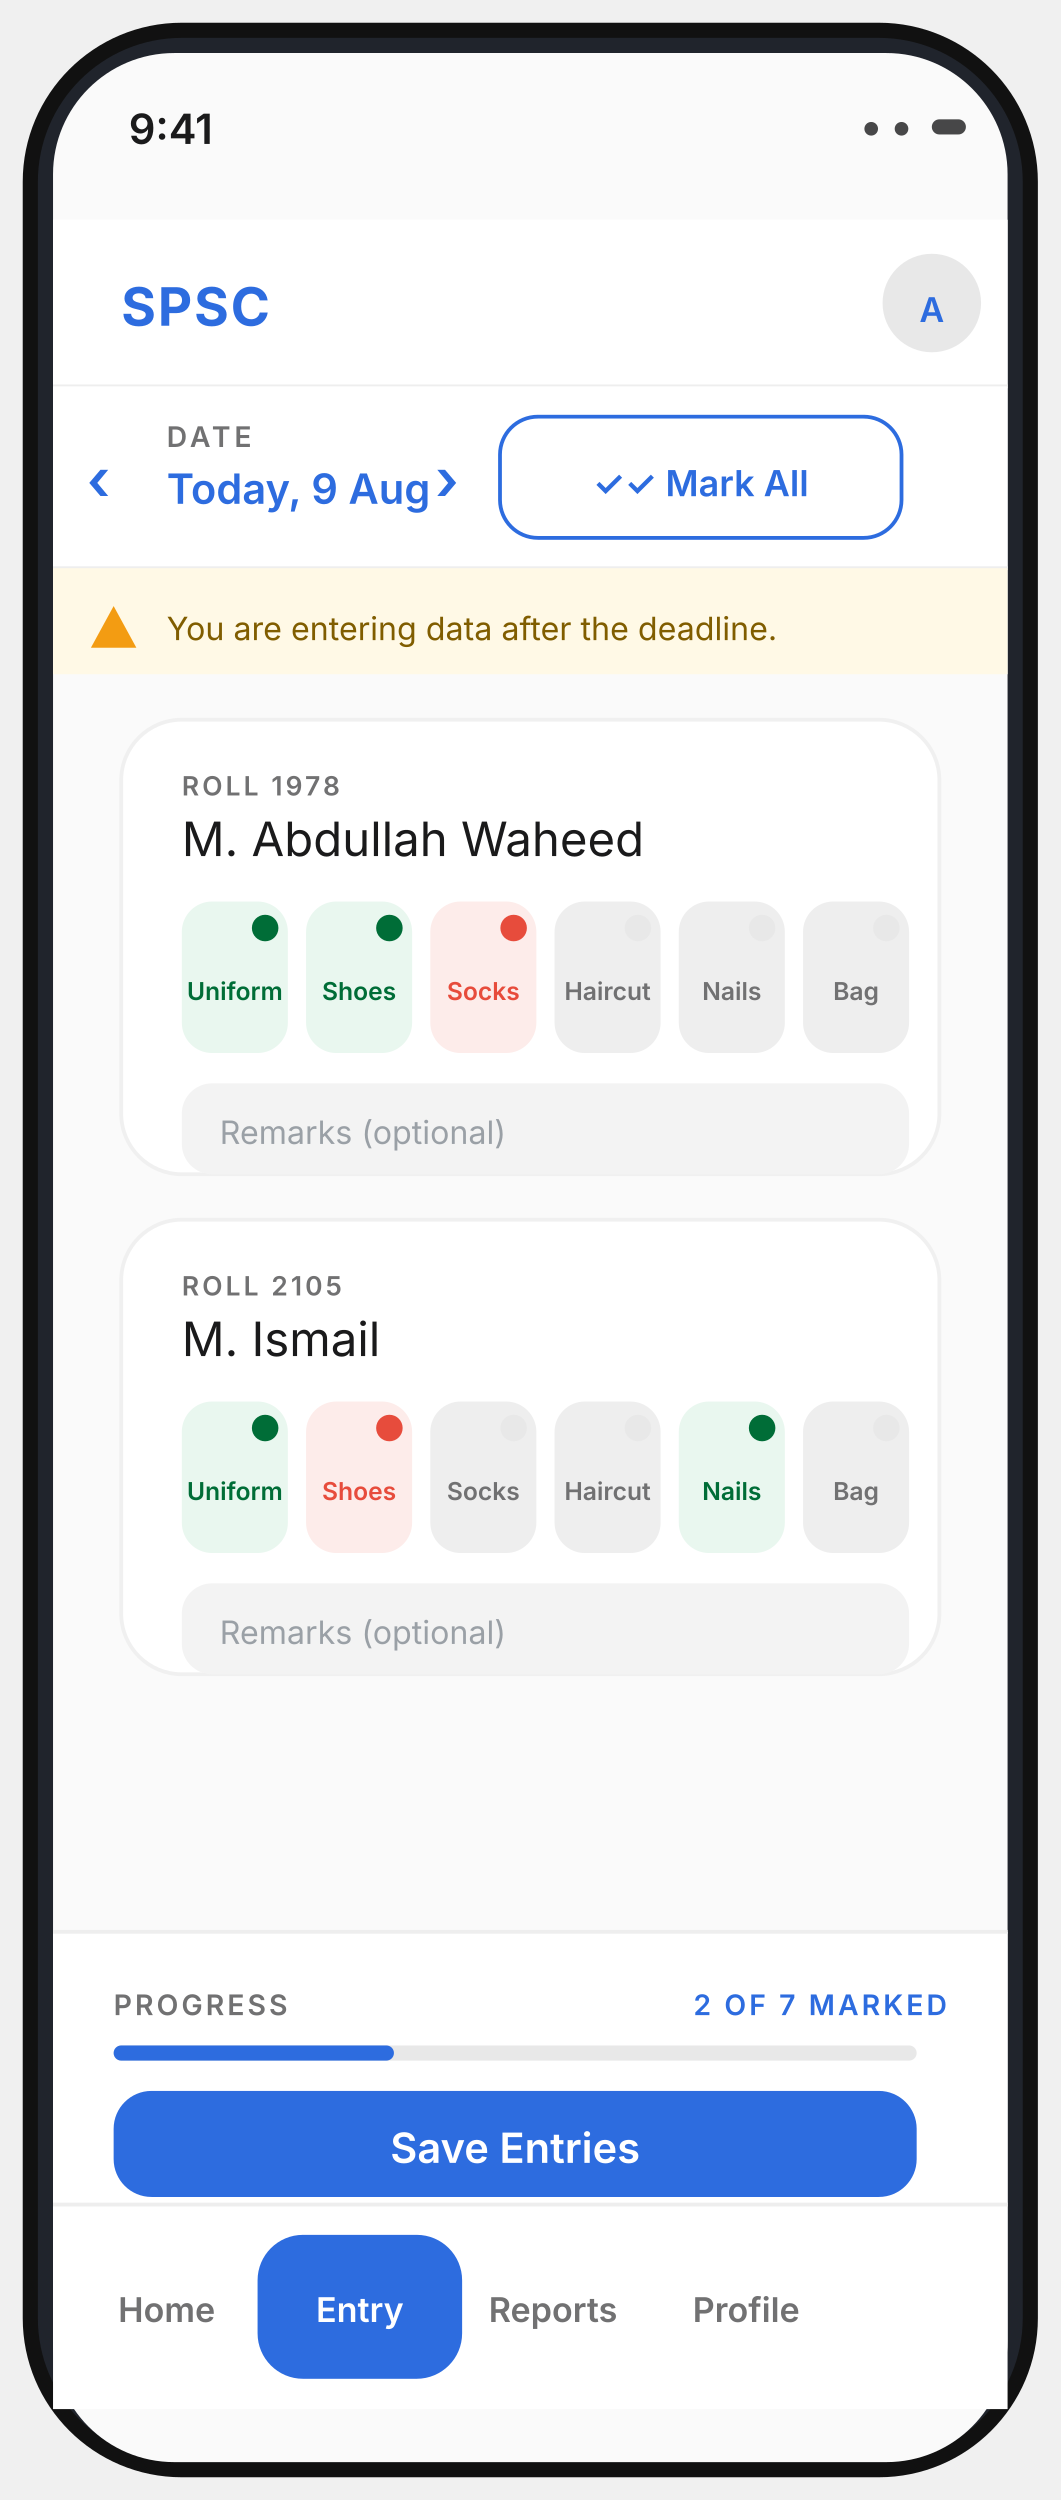
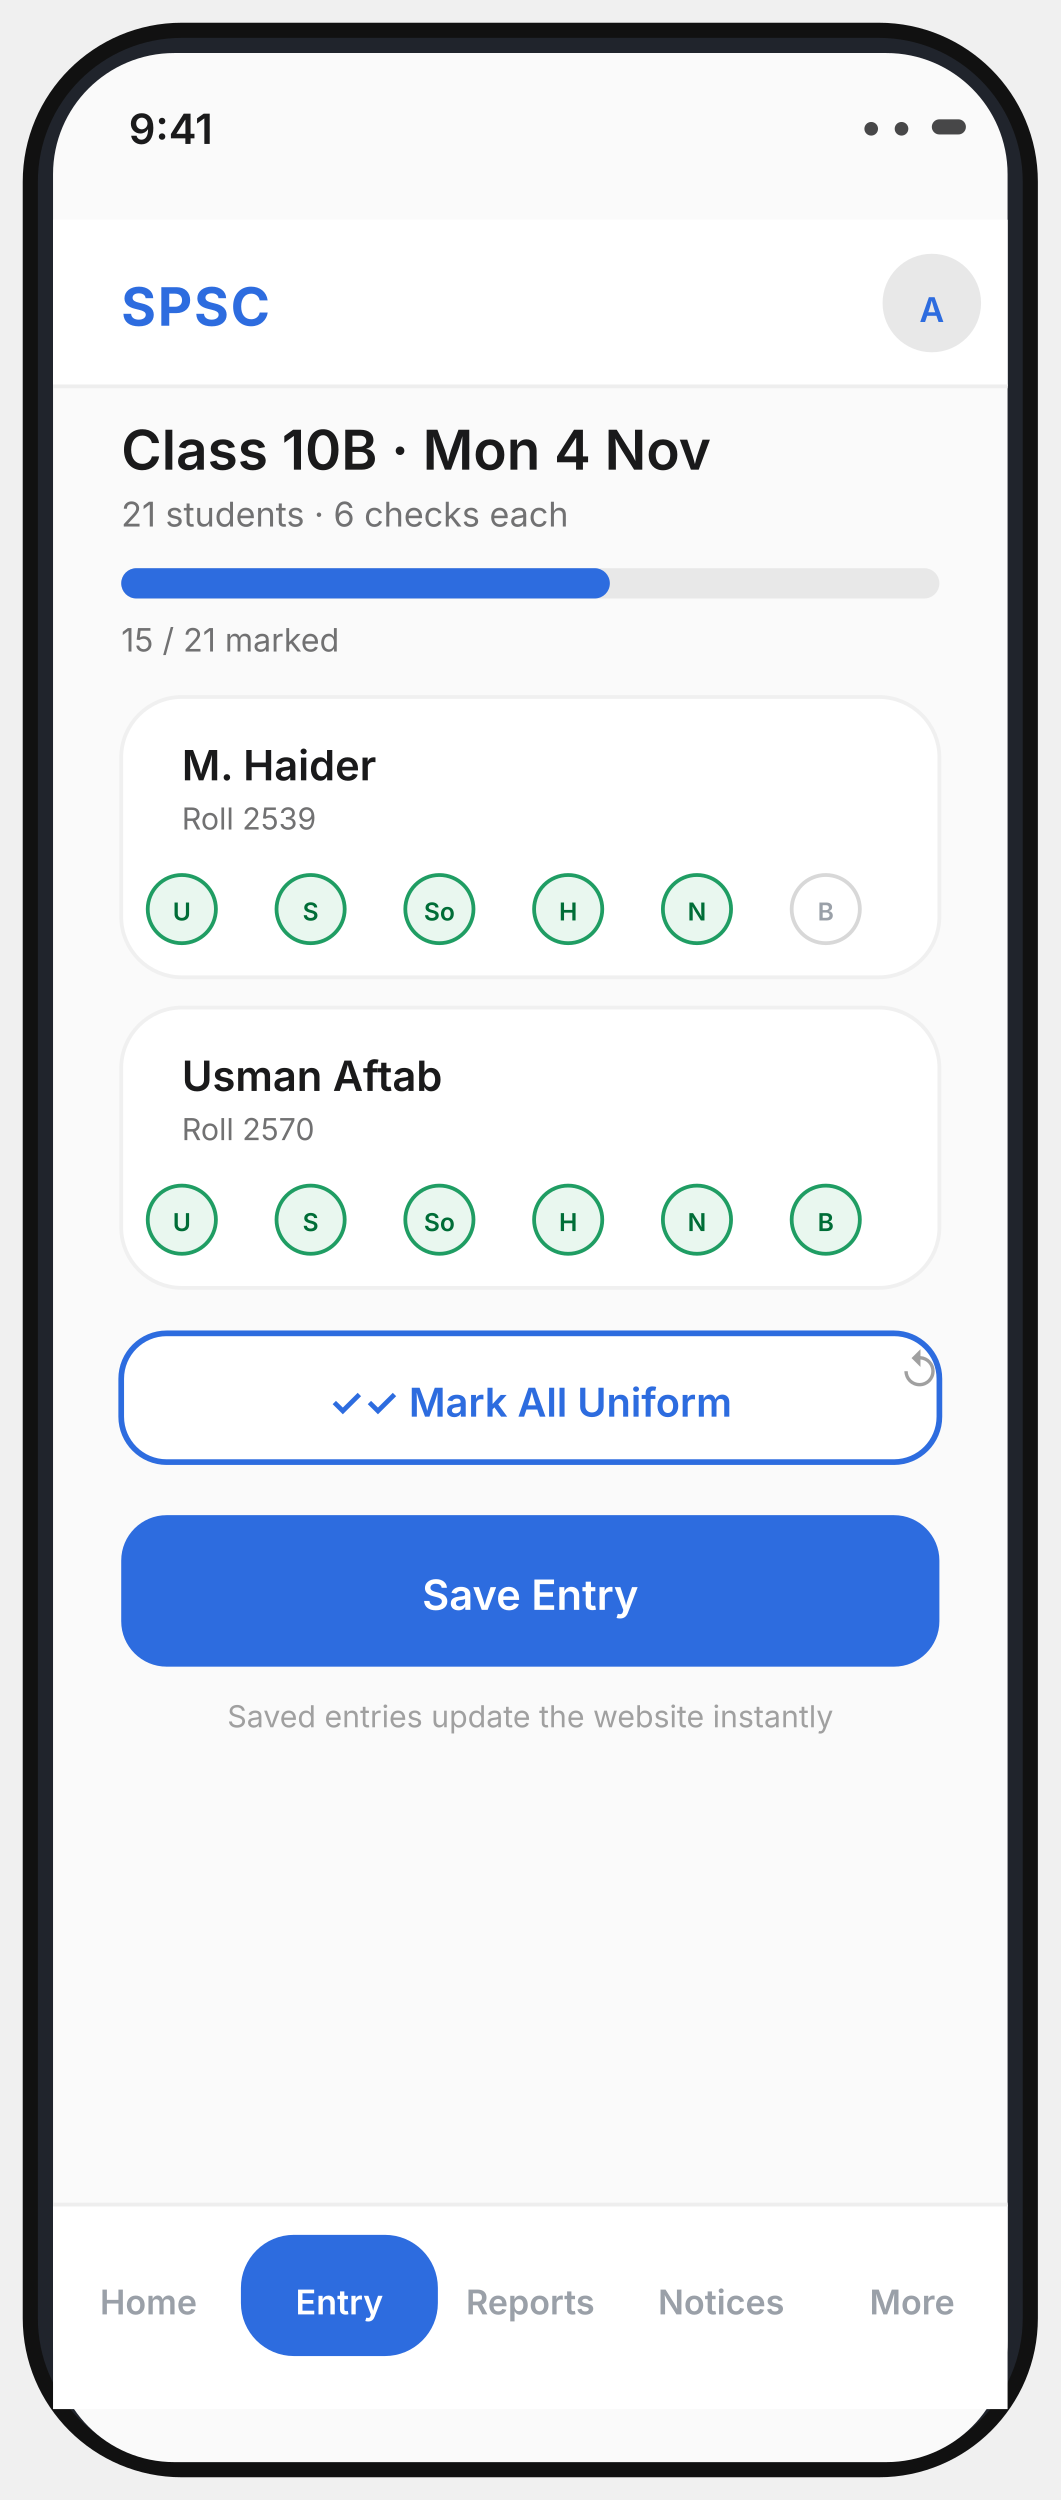
<svg xmlns="http://www.w3.org/2000/svg" width="280" height="660" viewBox="0 0 280 660" font-family="Inter, -apple-system, 'Segoe UI', Roboto, sans-serif">
  <rect x="6" y="6" width="268" height="648" rx="42" fill="#111111" />
  <rect x="10" y="10" width="260" height="640" rx="38" fill="#20242C" />
  <rect x="14" y="14" width="252" height="636" rx="32" fill="#FAFAFA" />
  <text x="34" y="38" font-size="11" font-weight="600" fill="#1A1A1B">9:41</text>
  <circle cx="230" cy="34" r="1.8" fill="#1A1A1B" opacity="0.8" />
  <circle cx="238" cy="34" r="1.8" fill="#1A1A1B" opacity="0.8" />
  <rect x="246" y="31.5" width="9" height="4" rx="2" fill="#1A1A1B" opacity="0.8" />
  <rect x="14" y="58" width="252" height="44" fill="#FFFFFF" />
  <line x1="14" y1="102" x2="266" y2="102" stroke="#EEEEEE" />
  <text x="32" y="86" font-size="14" font-weight="700" letter-spacing="0.5" fill="#2D6CDF">SPSC</text>
  <circle cx="246" cy="80" r="13" fill="#E8E8E8" />
  <text x="246" y="85" font-size="9" font-weight="600" fill="#2D6CDF" text-anchor="middle">A</text>
-   <rect x="14" y="102" width="252" height="48" fill="#FFFFFF" />
-   <line x1="14" y1="150" x2="266" y2="150" stroke="#EEEEEE" />
-   <text x="26" y="132" font-size="15" font-weight="600" fill="#2D6CDF" text-anchor="middle">‹</text>
-   <text x="44" y="118" font-size="7.5" font-weight="600" letter-spacing="1" fill="#717172">DATE</text>
-   <text x="44" y="133" font-size="11" font-weight="600" fill="#2D6CDF">Today, 9 Aug</text>
-   <text x="118" y="132" font-size="15" font-weight="600" fill="#2D6CDF" text-anchor="middle">›</text>
-   <rect x="132" y="110" width="106" height="32" rx="10" fill="#FFFFFF" stroke="#2D6CDF" />
-   <text x="185" y="131" font-size="9.5" font-weight="600" fill="#2D6CDF" text-anchor="middle">✓✓ Mark All</text>
-   <rect x="14" y="150" width="252" height="28" fill="#FFF9E6" />
-   <polygon points="30,160 36,171 24,171" fill="#F39C12" />
-   <text x="44" y="169" font-size="8.5" fill="#805D00">You are entering data after the deadline.</text>
-   <rect x="32" y="190" width="216" height="120" rx="16" fill="#FFFFFF" stroke="#F0F0F0" />
-   <text x="48" y="210" font-size="7" font-weight="600" letter-spacing="0.8" fill="#717172">ROLL 1978</text>
-   <text x="48" y="226" font-size="12.5" font-weight="400" fill="#1A1A1B">M. Abdullah Waheed</text>
-   <rect x="48" y="238" width="28" height="40" rx="8" fill="#E9F7EF" />
-   <circle cx="70" cy="245" r="3.5" fill="#006D37" />
-   <text x="62" y="264" font-size="6.5" font-weight="600" fill="#006D37" text-anchor="middle">Uniform</text>
-   <rect x="80.8" y="238" width="28" height="40" rx="8" fill="#E9F7EF" />
-   <circle cx="102.8" cy="245" r="3.5" fill="#006D37" />
-   <text x="94.8" y="264" font-size="6.5" font-weight="600" fill="#006D37" text-anchor="middle">Shoes</text>
-   <rect x="113.6" y="238" width="28" height="40" rx="8" fill="#FDECEA" />
-   <circle cx="135.6" cy="245" r="3.5" fill="#E74C3C" />
-   <text x="127.6" y="264" font-size="6.5" font-weight="600" fill="#E74C3C" text-anchor="middle">Socks</text>
-   <rect x="146.4" y="238" width="28" height="40" rx="8" fill="#EEEEEE" />
-   <circle cx="168.4" cy="245" r="3.5" fill="#E8E8E8" />
-   <text x="160.4" y="264" font-size="6.5" font-weight="600" fill="#717172" text-anchor="middle">Haircut</text>
-   <rect x="179.2" y="238" width="28" height="40" rx="8" fill="#EEEEEE" />
-   <circle cx="201.2" cy="245" r="3.5" fill="#E8E8E8" />
-   <text x="193.2" y="264" font-size="6.5" font-weight="600" fill="#717172" text-anchor="middle">Nails</text>
-   <rect x="212" y="238" width="28" height="40" rx="8" fill="#EEEEEE" />
-   <circle cx="234" cy="245" r="3.5" fill="#E8E8E8" />
-   <text x="226" y="264" font-size="6.5" font-weight="600" fill="#717172" text-anchor="middle">Bag</text>
-   <rect x="48" y="286" width="192" height="24" rx="8" fill="#F3F3F3" />
-   <text x="58" y="302" font-size="8.5" fill="#9AA0A6">Remarks (optional)</text>
-   <rect x="32" y="322" width="216" height="120" rx="16" fill="#FFFFFF" stroke="#F0F0F0" />
-   <text x="48" y="342" font-size="7" font-weight="600" letter-spacing="0.8" fill="#717172">ROLL 2105</text>
-   <text x="48" y="358" font-size="12.5" font-weight="400" fill="#1A1A1B">M. Ismail</text>
-   <rect x="48" y="370" width="28" height="40" rx="8" fill="#E9F7EF" />
-   <circle cx="70" cy="377" r="3.5" fill="#006D37" />
-   <text x="62" y="396" font-size="6.5" font-weight="600" fill="#006D37" text-anchor="middle">Uniform</text>
-   <rect x="80.8" y="370" width="28" height="40" rx="8" fill="#FDECEA" />
-   <circle cx="102.8" cy="377" r="3.5" fill="#E74C3C" />
-   <text x="94.8" y="396" font-size="6.5" font-weight="600" fill="#E74C3C" text-anchor="middle">Shoes</text>
-   <rect x="113.6" y="370" width="28" height="40" rx="8" fill="#EEEEEE" />
-   <circle cx="135.6" cy="377" r="3.5" fill="#E8E8E8" />
-   <text x="127.6" y="396" font-size="6.5" font-weight="600" fill="#717172" text-anchor="middle">Socks</text>
-   <rect x="146.4" y="370" width="28" height="40" rx="8" fill="#EEEEEE" />
-   <circle cx="168.4" cy="377" r="3.5" fill="#E8E8E8" />
-   <text x="160.4" y="396" font-size="6.5" font-weight="600" fill="#717172" text-anchor="middle">Haircut</text>
-   <rect x="179.2" y="370" width="28" height="40" rx="8" fill="#E9F7EF" />
-   <circle cx="201.2" cy="377" r="3.5" fill="#006D37" />
-   <text x="193.2" y="396" font-size="6.5" font-weight="600" fill="#006D37" text-anchor="middle">Nails</text>
-   <rect x="212" y="370" width="28" height="40" rx="8" fill="#EEEEEE" />
-   <circle cx="234" cy="377" r="3.5" fill="#E8E8E8" />
-   <text x="226" y="396" font-size="6.5" font-weight="600" fill="#717172" text-anchor="middle">Bag</text>
-   <rect x="48" y="418" width="192" height="24" rx="8" fill="#F3F3F3" />
-   <text x="58" y="434" font-size="8.5" fill="#9AA0A6">Remarks (optional)</text>
-   <rect x="14" y="510" width="252" height="72" fill="#FFFFFF" />
-   <line x1="14" y1="510" x2="266" y2="510" stroke="#EEEEEE" />
-   <text x="30" y="532" font-size="7.5" font-weight="600" letter-spacing="0.8" fill="#717172">PROGRESS</text>
-   <text x="250" y="532" font-size="7.5" font-weight="600" letter-spacing="0.8" fill="#2D6CDF" text-anchor="end">2 OF 7 MARKED</text>
-   <rect x="30" y="540" width="212" height="4" rx="2" fill="#E8E8E8" />
-   <rect x="30" y="540" width="74" height="4" rx="2" fill="#2D6CDF" />
-   <rect x="30" y="552" width="212" height="28" rx="10" fill="#2D6CDF" />
-   <text x="136" y="571" font-size="11" font-weight="600" fill="#FFFFFF" text-anchor="middle">Save Entries</text>
+   <text x="32" y="124" font-size="14.5" font-weight="600" fill="#1A1A1B">Class 10B · Mon 4 Nov</text>
+   <text x="32" y="139" font-size="9" fill="#717172">21 students · 6 checks each</text>
+   <rect x="32" y="150" width="216" height="8" rx="4" fill="#E8E8E8" />
+   <rect x="32" y="150" width="129" height="8" rx="4" fill="#2D6CDF" />
+   <text x="32" y="172" font-size="8.5" fill="#717172">15 / 21 marked</text>
+   <rect x="32" y="184" width="216" height="74" rx="16" fill="#FFFFFF" stroke="#F0F0F0" />
+   <text x="48" y="206" font-size="11" font-weight="600" fill="#1A1A1B">M. Haider</text>
+   <text x="48" y="219" font-size="8" fill="#717172">Roll 2539</text>
+   <circle cx="48" cy="240" r="9" fill="#E9F7EF" stroke="#1F9D63" />
+   <text x="48" y="243" font-size="6.5" font-weight="600" fill="#006D37" text-anchor="middle">U</text>
+   <circle cx="82" cy="240" r="9" fill="#E9F7EF" stroke="#1F9D63" />
+   <text x="82" y="243" font-size="6.5" font-weight="600" fill="#006D37" text-anchor="middle">S</text>
+   <circle cx="116" cy="240" r="9" fill="#E9F7EF" stroke="#1F9D63" />
+   <text x="116" y="243" font-size="6.5" font-weight="600" fill="#006D37" text-anchor="middle">So</text>
+   <circle cx="150" cy="240" r="9" fill="#E9F7EF" stroke="#1F9D63" />
+   <text x="150" y="243" font-size="6.5" font-weight="600" fill="#006D37" text-anchor="middle">H</text>
+   <circle cx="184" cy="240" r="9" fill="#E9F7EF" stroke="#1F9D63" />
+   <text x="184" y="243" font-size="6.5" font-weight="600" fill="#006D37" text-anchor="middle">N</text>
+   <circle cx="218" cy="240" r="9" fill="#FFFFFF" stroke="#D8D8D8" />
+   <text x="218" y="243" font-size="6.5" font-weight="600" fill="#9AA0A8" text-anchor="middle">B</text>
+   <rect x="32" y="266" width="216" height="74" rx="16" fill="#FFFFFF" stroke="#F0F0F0" />
+   <text x="48" y="288" font-size="11" font-weight="600" fill="#1A1A1B">Usman Aftab</text>
+   <text x="48" y="301" font-size="8" fill="#717172">Roll 2570</text>
+   <circle cx="48" cy="322" r="9" fill="#E9F7EF" stroke="#1F9D63" />
+   <text x="48" y="325" font-size="6.5" font-weight="600" fill="#006D37" text-anchor="middle">U</text>
+   <circle cx="82" cy="322" r="9" fill="#E9F7EF" stroke="#1F9D63" />
+   <text x="82" y="325" font-size="6.5" font-weight="600" fill="#006D37" text-anchor="middle">S</text>
+   <circle cx="116" cy="322" r="9" fill="#E9F7EF" stroke="#1F9D63" />
+   <text x="116" y="325" font-size="6.5" font-weight="600" fill="#006D37" text-anchor="middle">So</text>
+   <circle cx="150" cy="322" r="9" fill="#E9F7EF" stroke="#1F9D63" />
+   <text x="150" y="325" font-size="6.5" font-weight="600" fill="#006D37" text-anchor="middle">H</text>
+   <circle cx="184" cy="322" r="9" fill="#E9F7EF" stroke="#1F9D63" />
+   <text x="184" y="325" font-size="6.5" font-weight="600" fill="#006D37" text-anchor="middle">N</text>
+   <circle cx="218" cy="322" r="9" fill="#E9F7EF" stroke="#1F9D63" />
+   <text x="218" y="325" font-size="6.5" font-weight="600" fill="#006D37" text-anchor="middle">B</text>
+   <rect x="32" y="352" width="216" height="34" rx="12" fill="#FFFFFF" stroke="#2D6CDF" stroke-width="1.5" />
+   <text x="140" y="374" font-size="10.5" font-weight="600" fill="#2D6CDF" text-anchor="middle">✓✓ Mark All Uniform</text>
+   <text x="248" y="366" font-size="11" fill="#A0A0A0" text-anchor="end">↺</text>
+   <rect x="32" y="400" width="216" height="40" rx="12" fill="#2D6CDF" />
+   <text x="140" y="425" font-size="11" font-weight="600" fill="#FFFFFF" text-anchor="middle">Save Entry</text>
+   <text x="140" y="456" font-size="8" fill="#A0A0A0" text-anchor="middle">Saved entries update the website instantly</text>
  <rect x="14" y="582" width="252" height="54" fill="#FFFFFF" />
  <line x1="14" y1="582" x2="266" y2="582" stroke="#EEEEEE" />
-   <text x="44" y="613" font-size="9" font-weight="600" fill="#717172" text-anchor="middle">Home</text>
-   <rect x="68" y="590" width="54" height="38" rx="12" fill="#2D6CDF" />
-   <text x="95" y="613" font-size="9" font-weight="600" fill="#FFFFFF" text-anchor="middle">Entry</text>
-   <text x="146" y="613" font-size="9" font-weight="600" fill="#717172" text-anchor="middle">Reports</text>
-   <text x="197" y="613" font-size="9" font-weight="600" fill="#717172" text-anchor="middle">Profile</text>
+   <text x="39.2" y="611" font-size="9" font-weight="600" fill="#9AA0A8" text-anchor="middle">Home</text>
+   <rect x="63.6" y="590" width="52" height="32" rx="14" fill="#2D6CDF" />
+   <text x="89.6" y="611" font-size="9" font-weight="600" fill="#FFFFFF" text-anchor="middle">Entry</text>
+   <text x="140" y="611" font-size="9" font-weight="600" fill="#9AA0A8" text-anchor="middle">Reports</text>
+   <text x="190.4" y="611" font-size="9" font-weight="600" fill="#9AA0A8" text-anchor="middle">Notices</text>
+   <text x="240.8" y="611" font-size="9" font-weight="600" fill="#9AA0A8" text-anchor="middle">More</text>
</svg>
